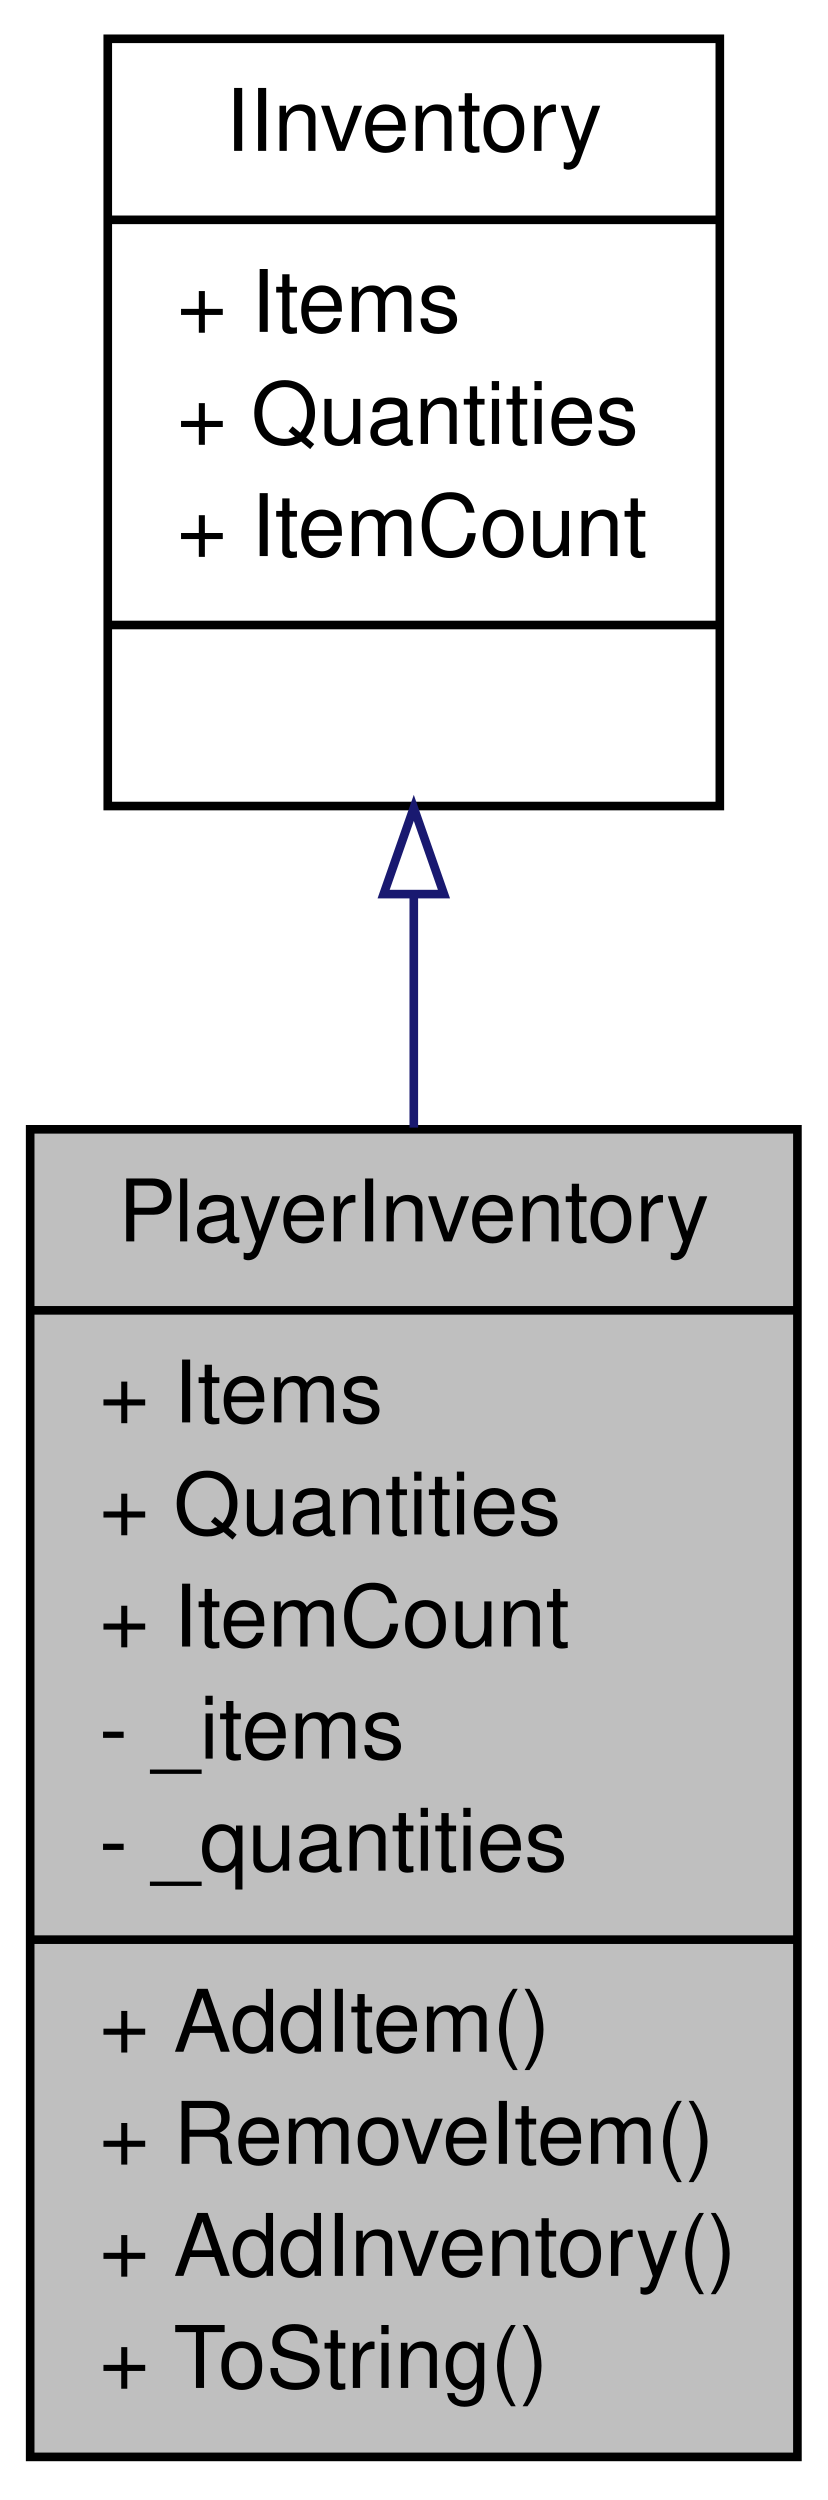
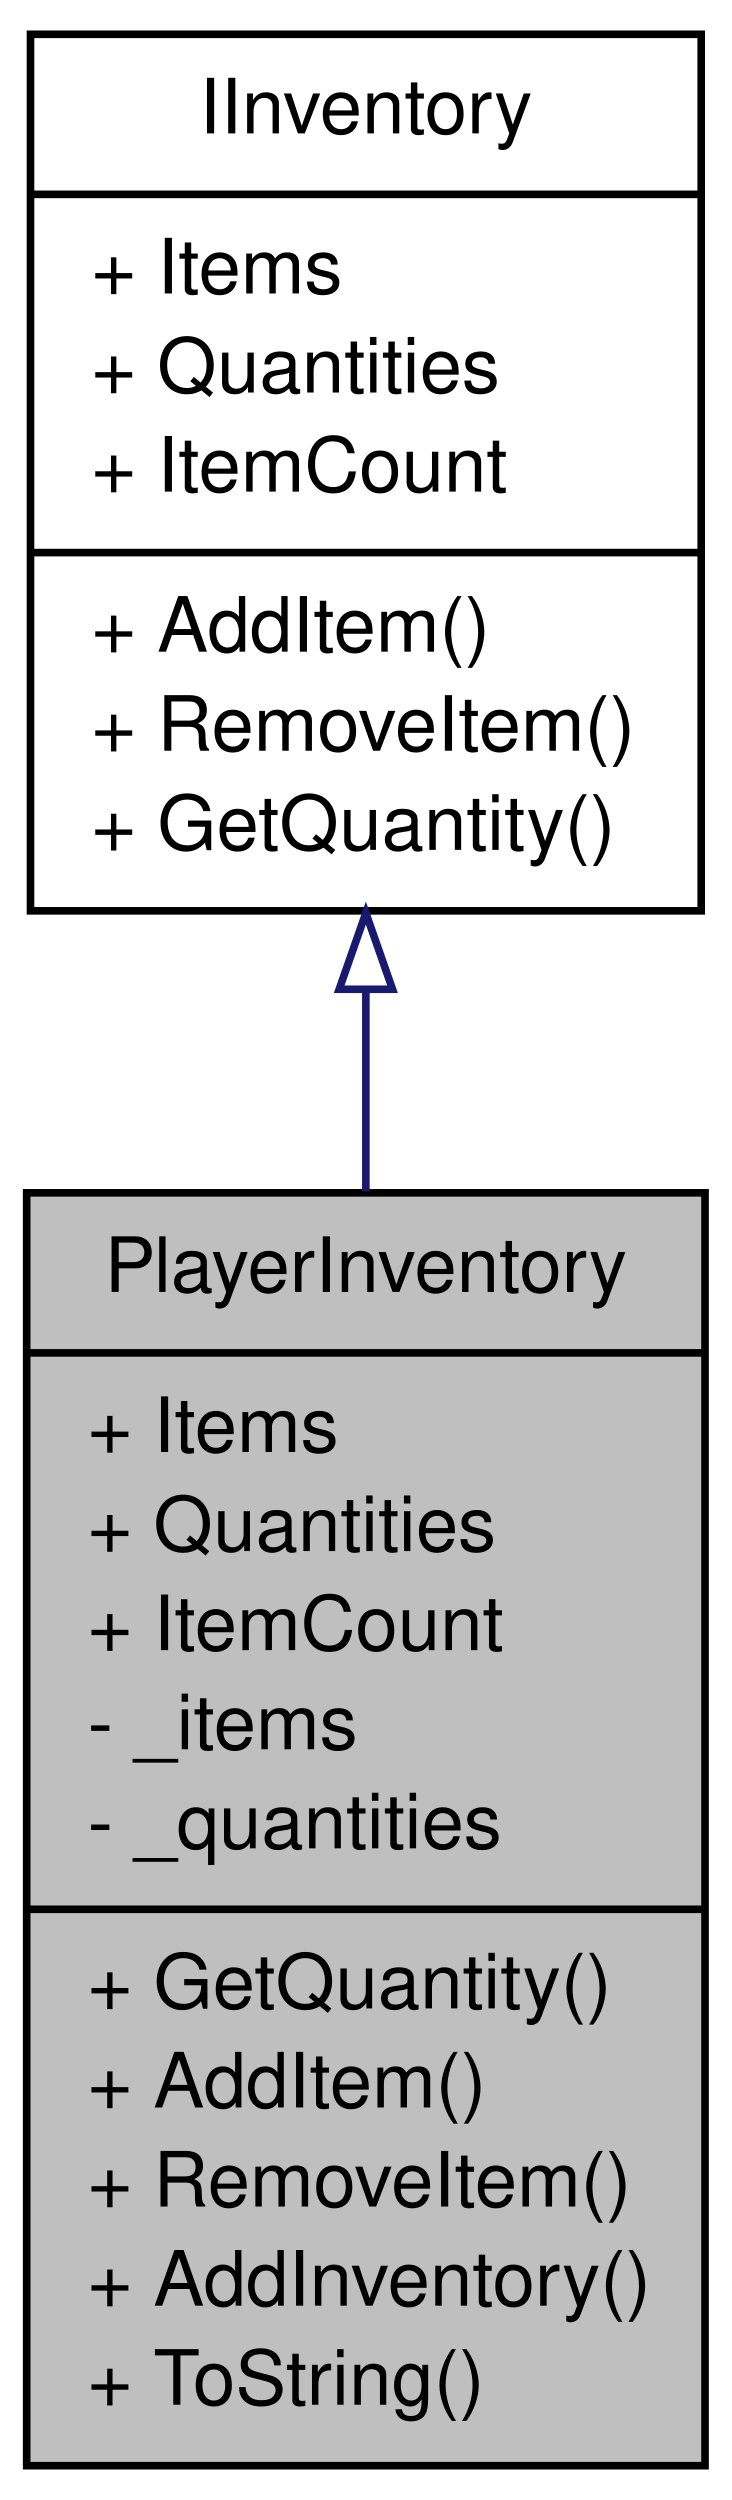
- <svg xmlns="http://www.w3.org/2000/svg" xmlns:xlink="http://www.w3.org/1999/xlink" width="96pt" height="290pt" viewBox="0.00 0.00 96.00 290.00">
-   <g id="graph1" class="graph" transform="scale(1 1) rotate(0) translate(4 286)">
-     <polygon fill="white" stroke="white" points="-4,5 -4,-286 93,-286 93,5 -4,5" />
+ <svg xmlns="http://www.w3.org/2000/svg" xmlns:xlink="http://www.w3.org/1999/xlink" width="96pt" height="328pt" viewBox="0.00 0.00 96.00 328.00">
+   <g id="graph1" class="graph" transform="scale(1 1) rotate(0) translate(4 324)">
+     <polygon fill="white" stroke="white" points="-4,5 -4,-324 93,-324 93,5 -4,5" />
    <g id="node1" class="node">
-       <polygon fill="#bfbfbf" stroke="black" points="-0.5,-1 -0.5,-155 88.5,-155 88.5,-1 -0.5,-1" />
-       <text text-anchor="middle" x="44" y="-142" font-family="Helvetica,sans-Serif" font-size="10.00">PlayerInventory</text>
-       <polyline fill="none" stroke="black" points="-0.5,-134 88.5,-134 " />
-       <text text-anchor="start" x="7.5" y="-121" font-family="Helvetica,sans-Serif" font-size="10.00">+ Items</text>
-       <text text-anchor="start" x="7.5" y="-108" font-family="Helvetica,sans-Serif" font-size="10.00">+ Quantities</text>
-       <text text-anchor="start" x="7.5" y="-95" font-family="Helvetica,sans-Serif" font-size="10.00">+ ItemCount</text>
-       <text text-anchor="start" x="7.5" y="-82" font-family="Helvetica,sans-Serif" font-size="10.00">- _items</text>
-       <text text-anchor="start" x="7.5" y="-69" font-family="Helvetica,sans-Serif" font-size="10.00">- _quantities</text>
-       <polyline fill="none" stroke="black" points="-0.5,-61 88.5,-61 " />
-       <text text-anchor="start" x="7.5" y="-48" font-family="Helvetica,sans-Serif" font-size="10.00">+ AddItem()</text>
-       <text text-anchor="start" x="7.5" y="-35" font-family="Helvetica,sans-Serif" font-size="10.00">+ RemoveItem()</text>
-       <text text-anchor="start" x="7.5" y="-22" font-family="Helvetica,sans-Serif" font-size="10.00">+ AddInventory()</text>
-       <text text-anchor="start" x="7.5" y="-9" font-family="Helvetica,sans-Serif" font-size="10.00">+ ToString()</text>
+       <polygon fill="#bfbfbf" stroke="black" points="-0.5,-0.5 -0.5,-167.5 88.5,-167.5 88.5,-0.5 -0.5,-0.5" />
+       <text text-anchor="middle" x="44" y="-154.5" font-family="Helvetica,sans-Serif" font-size="10.00">PlayerInventory</text>
+       <polyline fill="none" stroke="black" points="-0.5,-146.5 88.5,-146.5 " />
+       <text text-anchor="start" x="7.5" y="-133.5" font-family="Helvetica,sans-Serif" font-size="10.00">+ Items</text>
+       <text text-anchor="start" x="7.5" y="-120.5" font-family="Helvetica,sans-Serif" font-size="10.00">+ Quantities</text>
+       <text text-anchor="start" x="7.5" y="-107.5" font-family="Helvetica,sans-Serif" font-size="10.00">+ ItemCount</text>
+       <text text-anchor="start" x="7.5" y="-94.5" font-family="Helvetica,sans-Serif" font-size="10.00">- _items</text>
+       <text text-anchor="start" x="7.5" y="-81.5" font-family="Helvetica,sans-Serif" font-size="10.00">- _quantities</text>
+       <polyline fill="none" stroke="black" points="-0.5,-73.5 88.5,-73.5 " />
+       <text text-anchor="start" x="7.5" y="-60.5" font-family="Helvetica,sans-Serif" font-size="10.00">+ GetQuantity()</text>
+       <text text-anchor="start" x="7.5" y="-47.5" font-family="Helvetica,sans-Serif" font-size="10.00">+ AddItem()</text>
+       <text text-anchor="start" x="7.5" y="-34.5" font-family="Helvetica,sans-Serif" font-size="10.00">+ RemoveItem()</text>
+       <text text-anchor="start" x="7.5" y="-21.5" font-family="Helvetica,sans-Serif" font-size="10.00">+ AddInventory()</text>
+       <text text-anchor="start" x="7.5" y="-8.5" font-family="Helvetica,sans-Serif" font-size="10.00">+ ToString()</text>
    </g>
    <g id="node2" class="node">
      <a xlink:href="../../d4/d07/interface_action_rpg_kit_1_1_character_1_1_i_inventory.xhtml" target="_top" xlink:title="An inventory holds Items.">
-         <polygon fill="white" stroke="black" points="8.5,-192.5 8.5,-281.5 79.5,-281.5 79.5,-192.5 8.5,-192.5" />
-         <text text-anchor="middle" x="44" y="-268.5" font-family="Helvetica,sans-Serif" font-size="10.00">IInventory</text>
-         <polyline fill="none" stroke="black" points="8.5,-260.5 79.5,-260.5 " />
-         <text text-anchor="start" x="16.5" y="-247.5" font-family="Helvetica,sans-Serif" font-size="10.00">+ Items</text>
-         <text text-anchor="start" x="16.5" y="-234.5" font-family="Helvetica,sans-Serif" font-size="10.00">+ Quantities</text>
-         <text text-anchor="start" x="16.5" y="-221.5" font-family="Helvetica,sans-Serif" font-size="10.00">+ ItemCount</text>
-         <polyline fill="none" stroke="black" points="8.5,-213.5 79.5,-213.5 " />
-         <text text-anchor="middle" x="44" y="-200.5" font-family="Helvetica,sans-Serif" font-size="10.00"> </text>
+         <polygon fill="white" stroke="black" points="0,-204.5 0,-319.5 88,-319.5 88,-204.5 0,-204.5" />
+         <text text-anchor="middle" x="44" y="-306.5" font-family="Helvetica,sans-Serif" font-size="10.00">IInventory</text>
+         <polyline fill="none" stroke="black" points="0,-298.5 88,-298.5 " />
+         <text text-anchor="start" x="8" y="-285.5" font-family="Helvetica,sans-Serif" font-size="10.00">+ Items</text>
+         <text text-anchor="start" x="8" y="-272.5" font-family="Helvetica,sans-Serif" font-size="10.00">+ Quantities</text>
+         <text text-anchor="start" x="8" y="-259.5" font-family="Helvetica,sans-Serif" font-size="10.00">+ ItemCount</text>
+         <polyline fill="none" stroke="black" points="0,-251.5 88,-251.5 " />
+         <text text-anchor="start" x="8" y="-238.5" font-family="Helvetica,sans-Serif" font-size="10.00">+ AddItem()</text>
+         <text text-anchor="start" x="8" y="-225.5" font-family="Helvetica,sans-Serif" font-size="10.00">+ RemoveItem()</text>
+         <text text-anchor="start" x="8" y="-212.5" font-family="Helvetica,sans-Serif" font-size="10.00">+ GetQuantity()</text>
      </a>
    </g>
    <g id="edge2" class="edge">
-       <path fill="none" stroke="midnightblue" d="M44,-182.26C44,-173.52 44,-164.337 44,-155.195" />
-       <polygon fill="none" stroke="midnightblue" points="40.5,-182.286 44,-192.287 47.5,-182.287 40.5,-182.286" />
+       <path fill="none" stroke="midnightblue" d="M44,-194.185C44,-185.517 44,-176.565 44,-167.683" />
+       <polygon fill="none" stroke="midnightblue" points="40.5,-194.208 44,-204.209 47.5,-194.209 40.5,-194.208" />
    </g>
  </g>
</svg>
